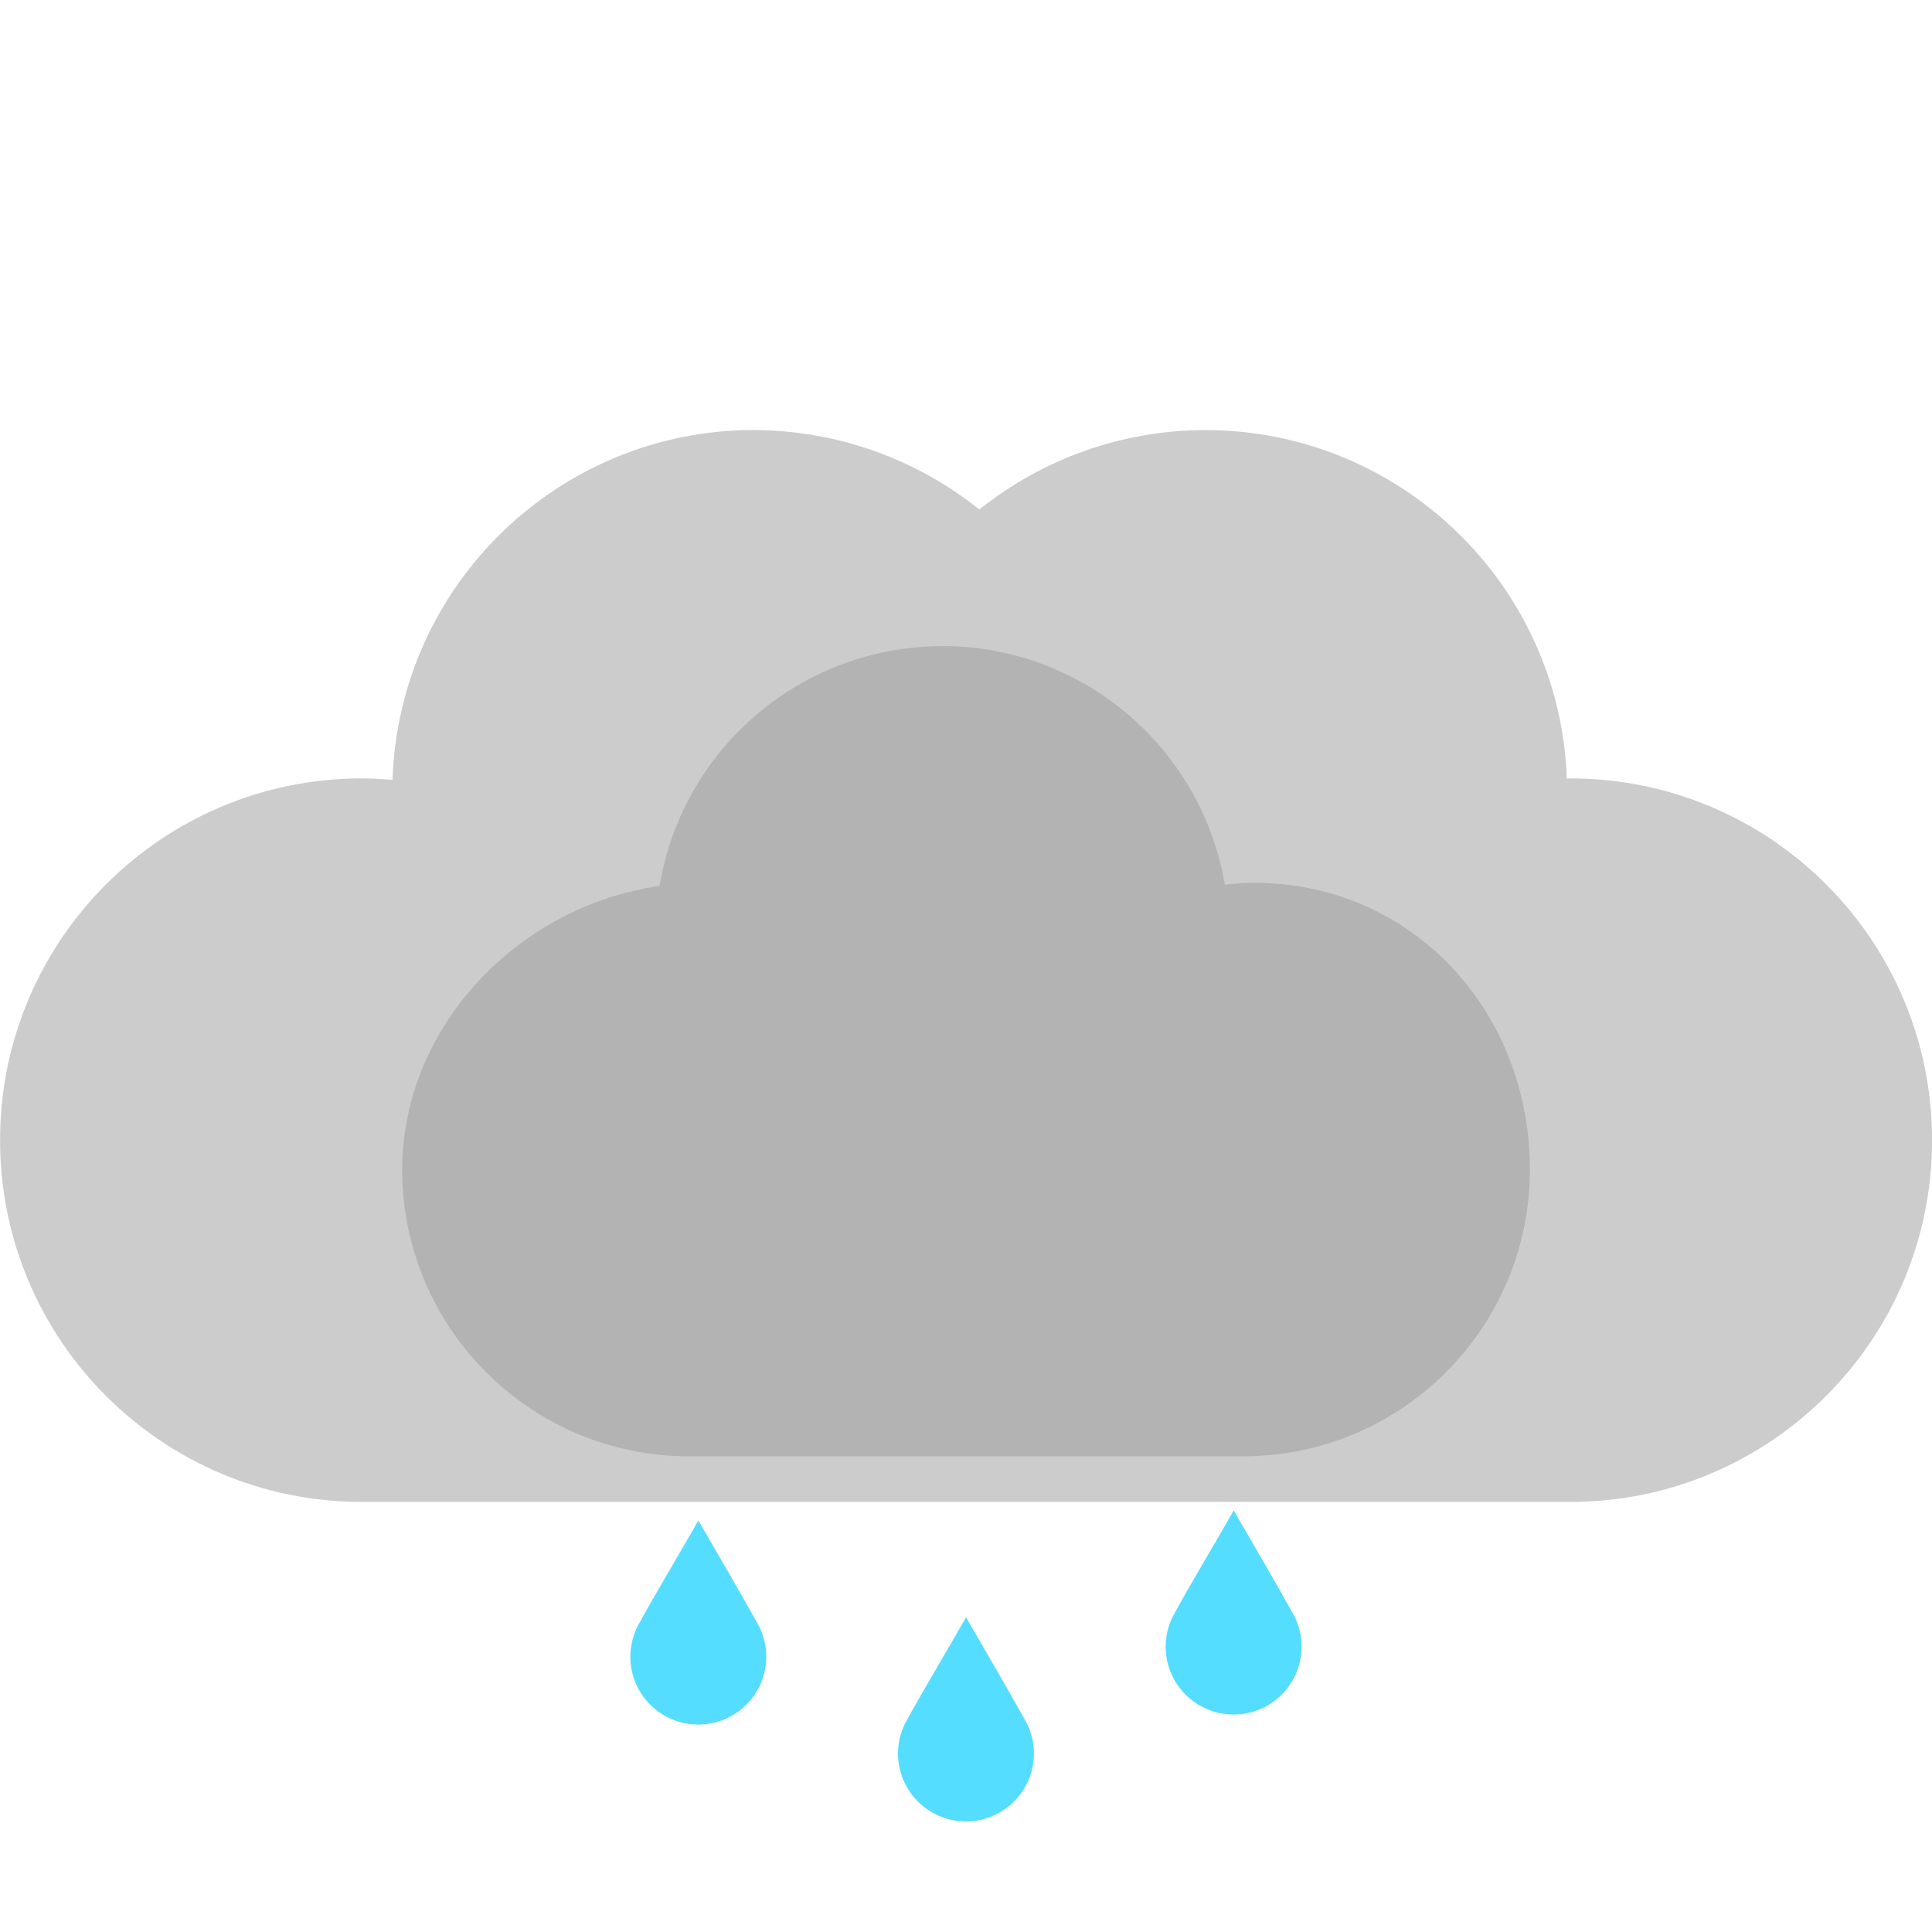
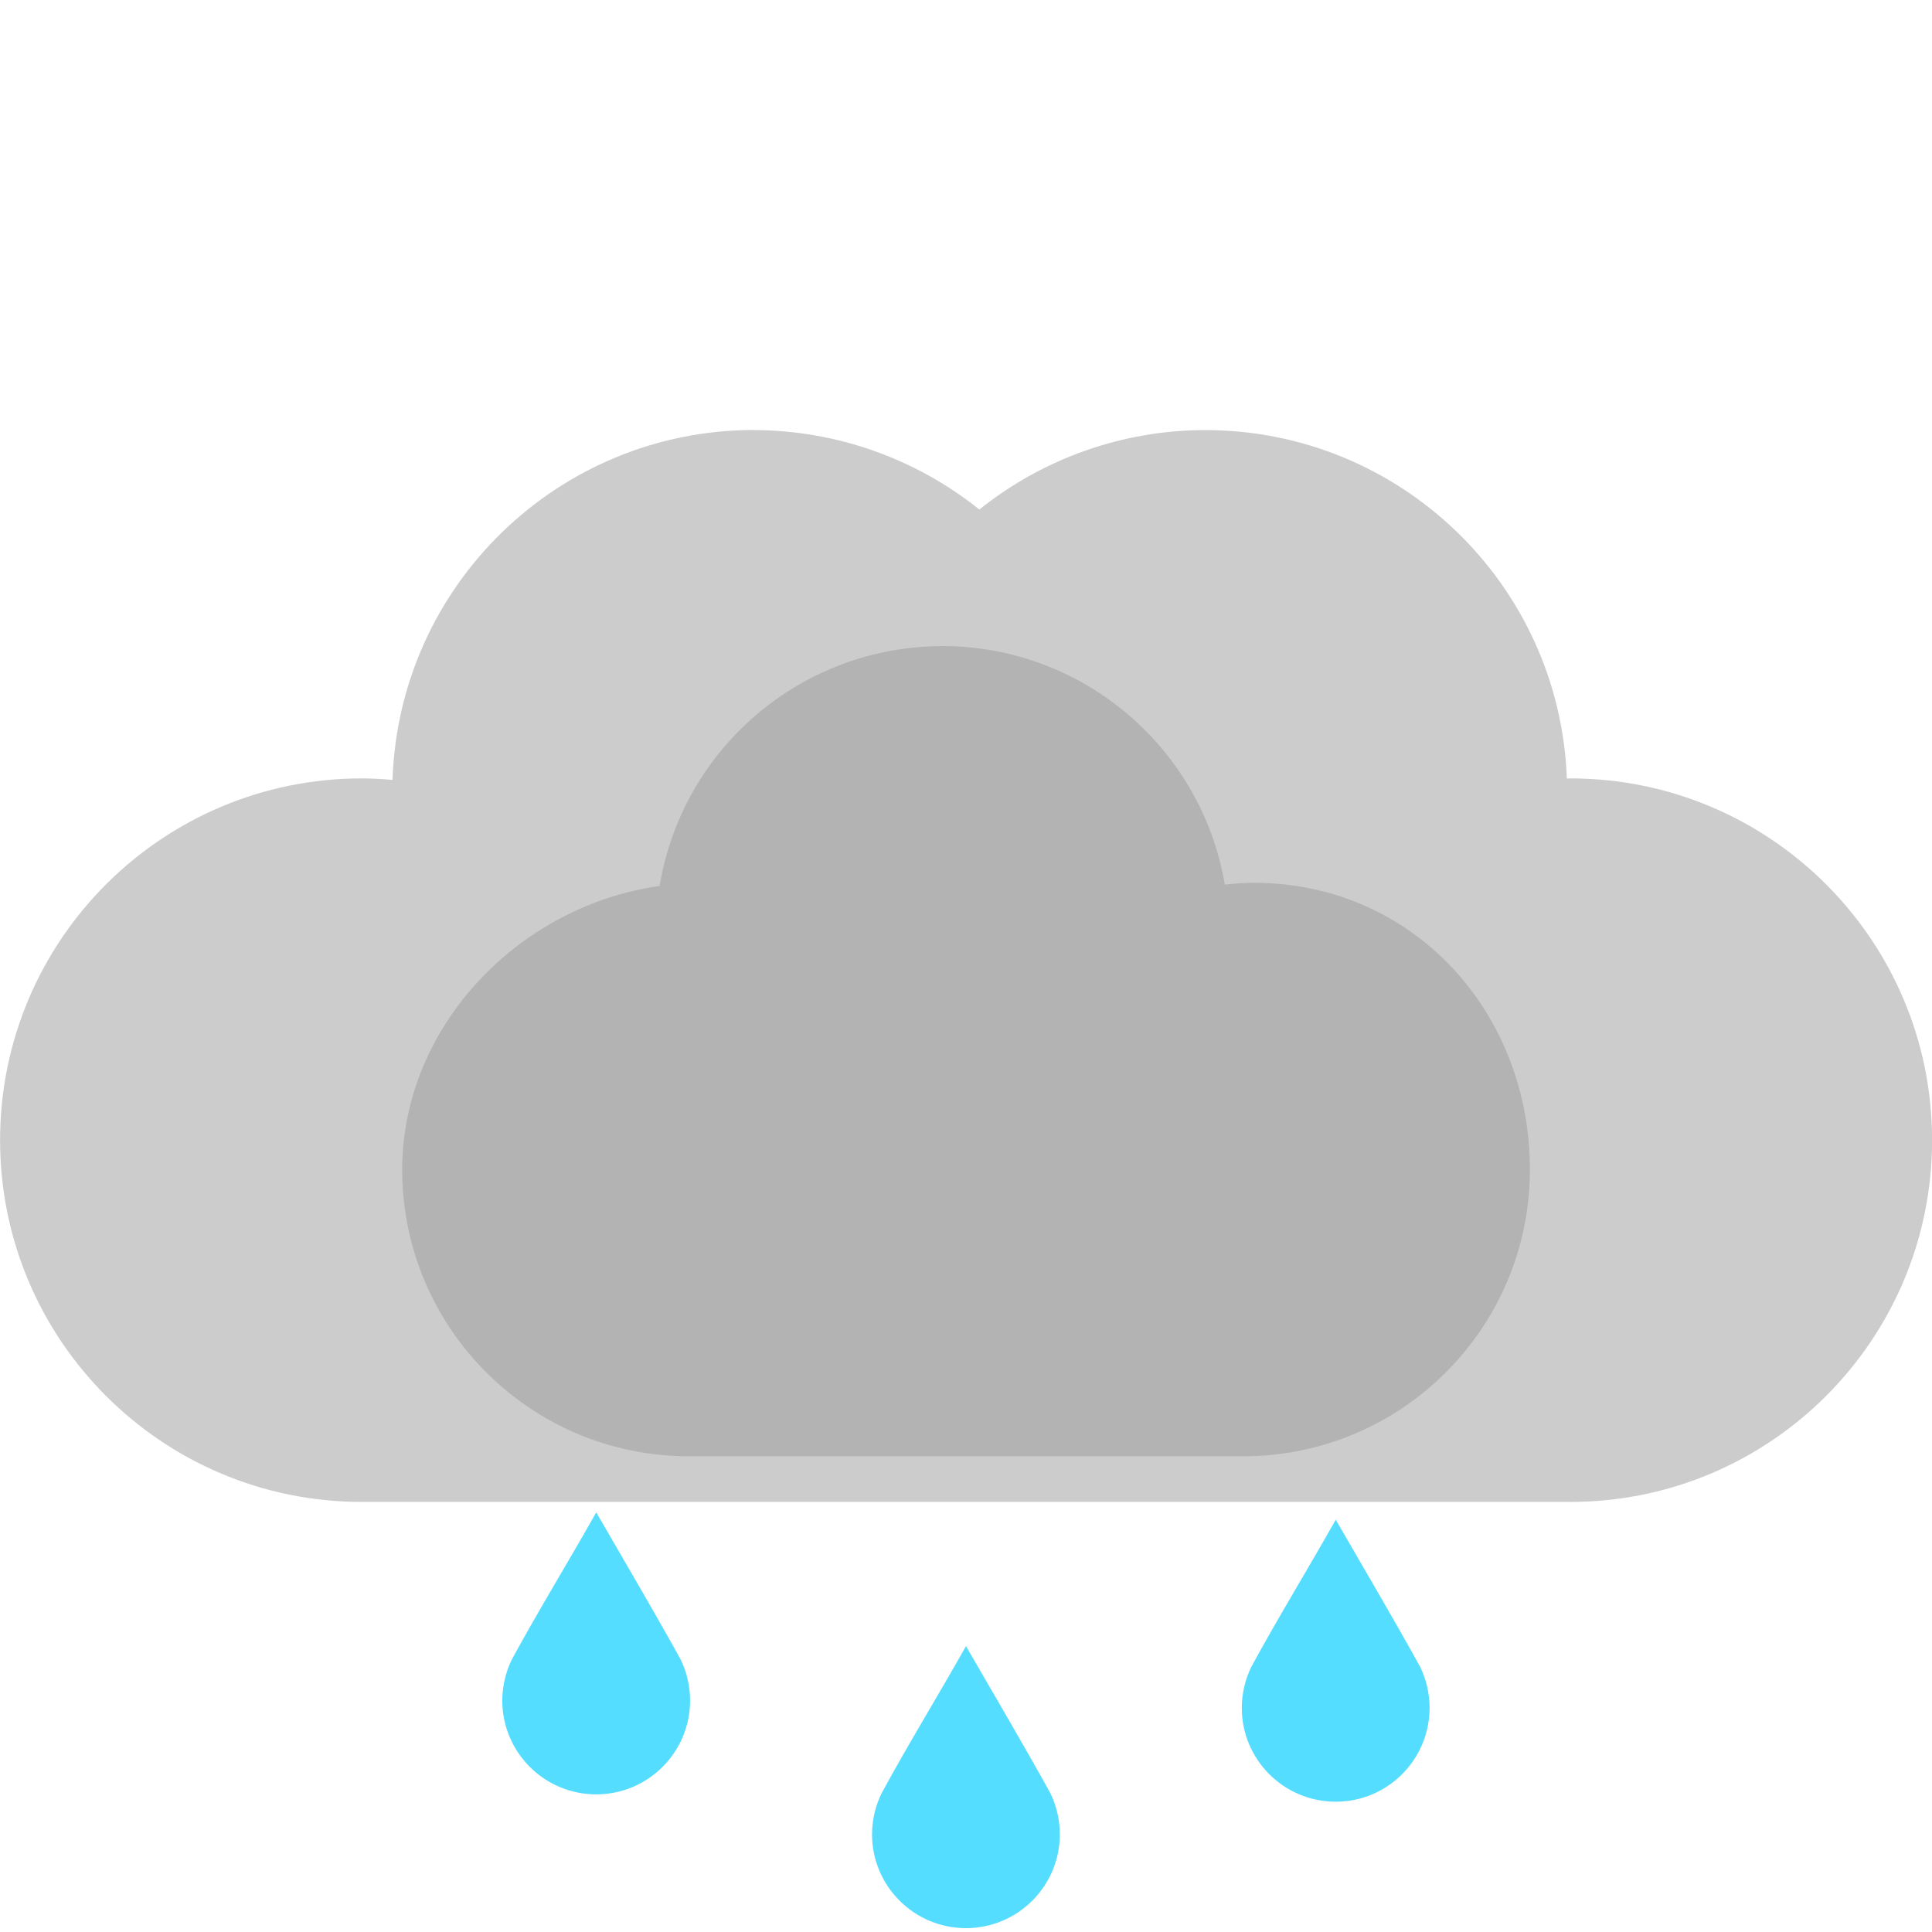
<svg xmlns="http://www.w3.org/2000/svg" width="24mm" height="24mm" viewBox="0 0 24 24" version="1.1" id="svg8">
  <defs id="defs2" />
  <g id="layer1" transform="translate(-57.56801,-150.8175)">
    <path style="opacity:1;fill:#cccccc;fill-opacity:1;stroke:none;stroke-width:5;stroke-linecap:round;stroke-linejoin:miter;stroke-miterlimit:4;stroke-dasharray:none;stroke-dashoffset:0;stroke-opacity:0.498" d="m 66.931,156.159 c -2.423,0.003 -4.407,1.925 -4.487,4.347 -0.127,-0.012 -0.254,-0.018 -0.381,-0.019 -2.482,1e-5 -4.494,2.012 -4.494,4.494 10e-6,2.482 2.012,4.494 4.494,4.494 h 15.011 c 2.482,7e-5 4.495,-2.012 4.495,-4.494 -10e-6,-2.482 -2.012,-4.494 -4.495,-4.494 -0.014,5.1e-4 -0.028,0.001 -0.042,0.002 -0.089,-2.415 -2.072,-4.327 -4.489,-4.329 -1.021,2.5e-4 -2.012,0.348 -2.809,0.987 -0.795,-0.637 -1.784,-0.985 -2.803,-0.987 z" id="path815" />
    <path style="opacity:1;fill:#b3b3b3;fill-opacity:1;stroke:none;stroke-width:5;stroke-linecap:round;stroke-linejoin:miter;stroke-miterlimit:4;stroke-dasharray:none;stroke-dashoffset:0;stroke-opacity:0.498" d="m 69.272,158.844 c -1.741,0.002 -3.225,1.262 -3.51,2.979 -1.756,0.248 -3.196,1.75 -3.198,3.523 -2e-5,1.967 1.595,3.562 3.562,3.562 h 6.885 c 1.967,2e-5 3.562,-1.595 3.562,-3.562 2e-5,-1.967 -1.461,-3.562 -3.428,-3.562 -0.121,0.001 -0.242,0.009 -0.362,0.022 -0.292,-1.711 -1.775,-2.963 -3.511,-2.963 z" id="path835" />
-     <g id="g879" transform="translate(-0.862046)">
-       <path style="opacity:1;fill:#55ddff;fill-opacity:1;stroke:none;stroke-width:5;stroke-linecap:round;stroke-linejoin:miter;stroke-miterlimit:4;stroke-dasharray:none;stroke-dashoffset:0;stroke-opacity:0.498" d="m 67.105,169.705 c -0.247,0.439 -0.524,0.89 -0.758,1.321 -0.057,0.115 -0.086,0.242 -0.087,0.37 -7.4e-5,0.467 0.378,0.845 0.845,0.845 0.466,-7e-5 0.844,-0.378 0.844,-0.845 -2.67e-4,-0.128 -0.03,-0.255 -0.086,-0.37 -0.238,-0.43 -0.506,-0.885 -0.758,-1.321 z" id="path874" />
-       <path style="opacity:1;fill:#55ddff;fill-opacity:1;stroke:none;stroke-width:5;stroke-linecap:round;stroke-linejoin:miter;stroke-miterlimit:4;stroke-dasharray:none;stroke-dashoffset:0;stroke-opacity:0.498" d="m 73.755,169.58 c -0.247,0.439 -0.524,0.89 -0.758,1.321 -0.057,0.115 -0.086,0.242 -0.087,0.37 -7.4e-5,0.467 0.378,0.845 0.845,0.845 0.466,-7e-5 0.844,-0.378 0.844,-0.845 -2.67e-4,-0.128 -0.03,-0.255 -0.086,-0.37 -0.238,-0.43 -0.506,-0.885 -0.758,-1.321 z" id="path872" />
-       <path id="path856" d="m 70.43,170.908 c -0.247,0.439 -0.524,0.89 -0.758,1.321 -0.057,0.115 -0.086,0.242 -0.087,0.37 -7.4e-5,0.467 0.378,0.845 0.845,0.845 0.466,-7e-5 0.844,-0.378 0.844,-0.845 -2.67e-4,-0.128 -0.03,-0.255 -0.086,-0.37 -0.238,-0.43 -0.506,-0.885 -0.758,-1.321 z" style="opacity:1;fill:#55ddff;fill-opacity:1;stroke:none;stroke-width:5;stroke-linecap:round;stroke-linejoin:miter;stroke-miterlimit:4;stroke-dasharray:none;stroke-dashoffset:0;stroke-opacity:0.498" />
+     <g id="g879" transform="matrix(1.381389,0,0,1.381389,-27.72332,-64.82402)" style="stroke-width:0.724">
+       <path style="opacity:1;fill:#55ddff;fill-opacity:1;stroke:none;stroke-width:3.62;stroke-linecap:round;stroke-linejoin:miter;stroke-miterlimit:4;stroke-dasharray:none;stroke-dashoffset:0;stroke-opacity:0.498" d="m 67.105,169.705 c -0.247,0.439 -0.524,0.89 -0.758,1.321 -0.057,0.115 -0.086,0.242 -0.087,0.37 -7.4e-5,0.467 0.378,0.845 0.845,0.845 0.466,-7e-5 0.844,-0.378 0.844,-0.845 -2.67e-4,-0.128 -0.03,-0.255 -0.086,-0.37 -0.238,-0.43 -0.506,-0.885 -0.758,-1.321 z" id="path874" />
+       <path style="opacity:1;fill:#55ddff;fill-opacity:1;stroke:none;stroke-width:3.62;stroke-linecap:round;stroke-linejoin:miter;stroke-miterlimit:4;stroke-dasharray:none;stroke-dashoffset:0;stroke-opacity:0.498" d="m 73.755,169.771 c -0.247,0.439 -0.524,0.89 -0.758,1.321 -0.057,0.115 -0.086,0.242 -0.087,0.37 -7.4e-5,0.467 0.378,0.845 0.845,0.845 0.466,-7e-5 0.844,-0.378 0.844,-0.845 -2.67e-4,-0.128 -0.03,-0.255 -0.086,-0.37 -0.238,-0.43 -0.506,-0.885 -0.758,-1.321 z" id="path872" />
+       <path id="path856" d="m 70.43,170.908 c -0.247,0.439 -0.524,0.89 -0.758,1.321 -0.057,0.115 -0.086,0.242 -0.087,0.37 -7.4e-5,0.467 0.378,0.845 0.845,0.845 0.466,-7e-5 0.844,-0.378 0.844,-0.845 -2.67e-4,-0.128 -0.03,-0.255 -0.086,-0.37 -0.238,-0.43 -0.506,-0.885 -0.758,-1.321 z" style="opacity:1;fill:#55ddff;fill-opacity:1;stroke:none;stroke-width:3.62;stroke-linecap:round;stroke-linejoin:miter;stroke-miterlimit:4;stroke-dasharray:none;stroke-dashoffset:0;stroke-opacity:0.498" />
    </g>
  </g>
</svg>
